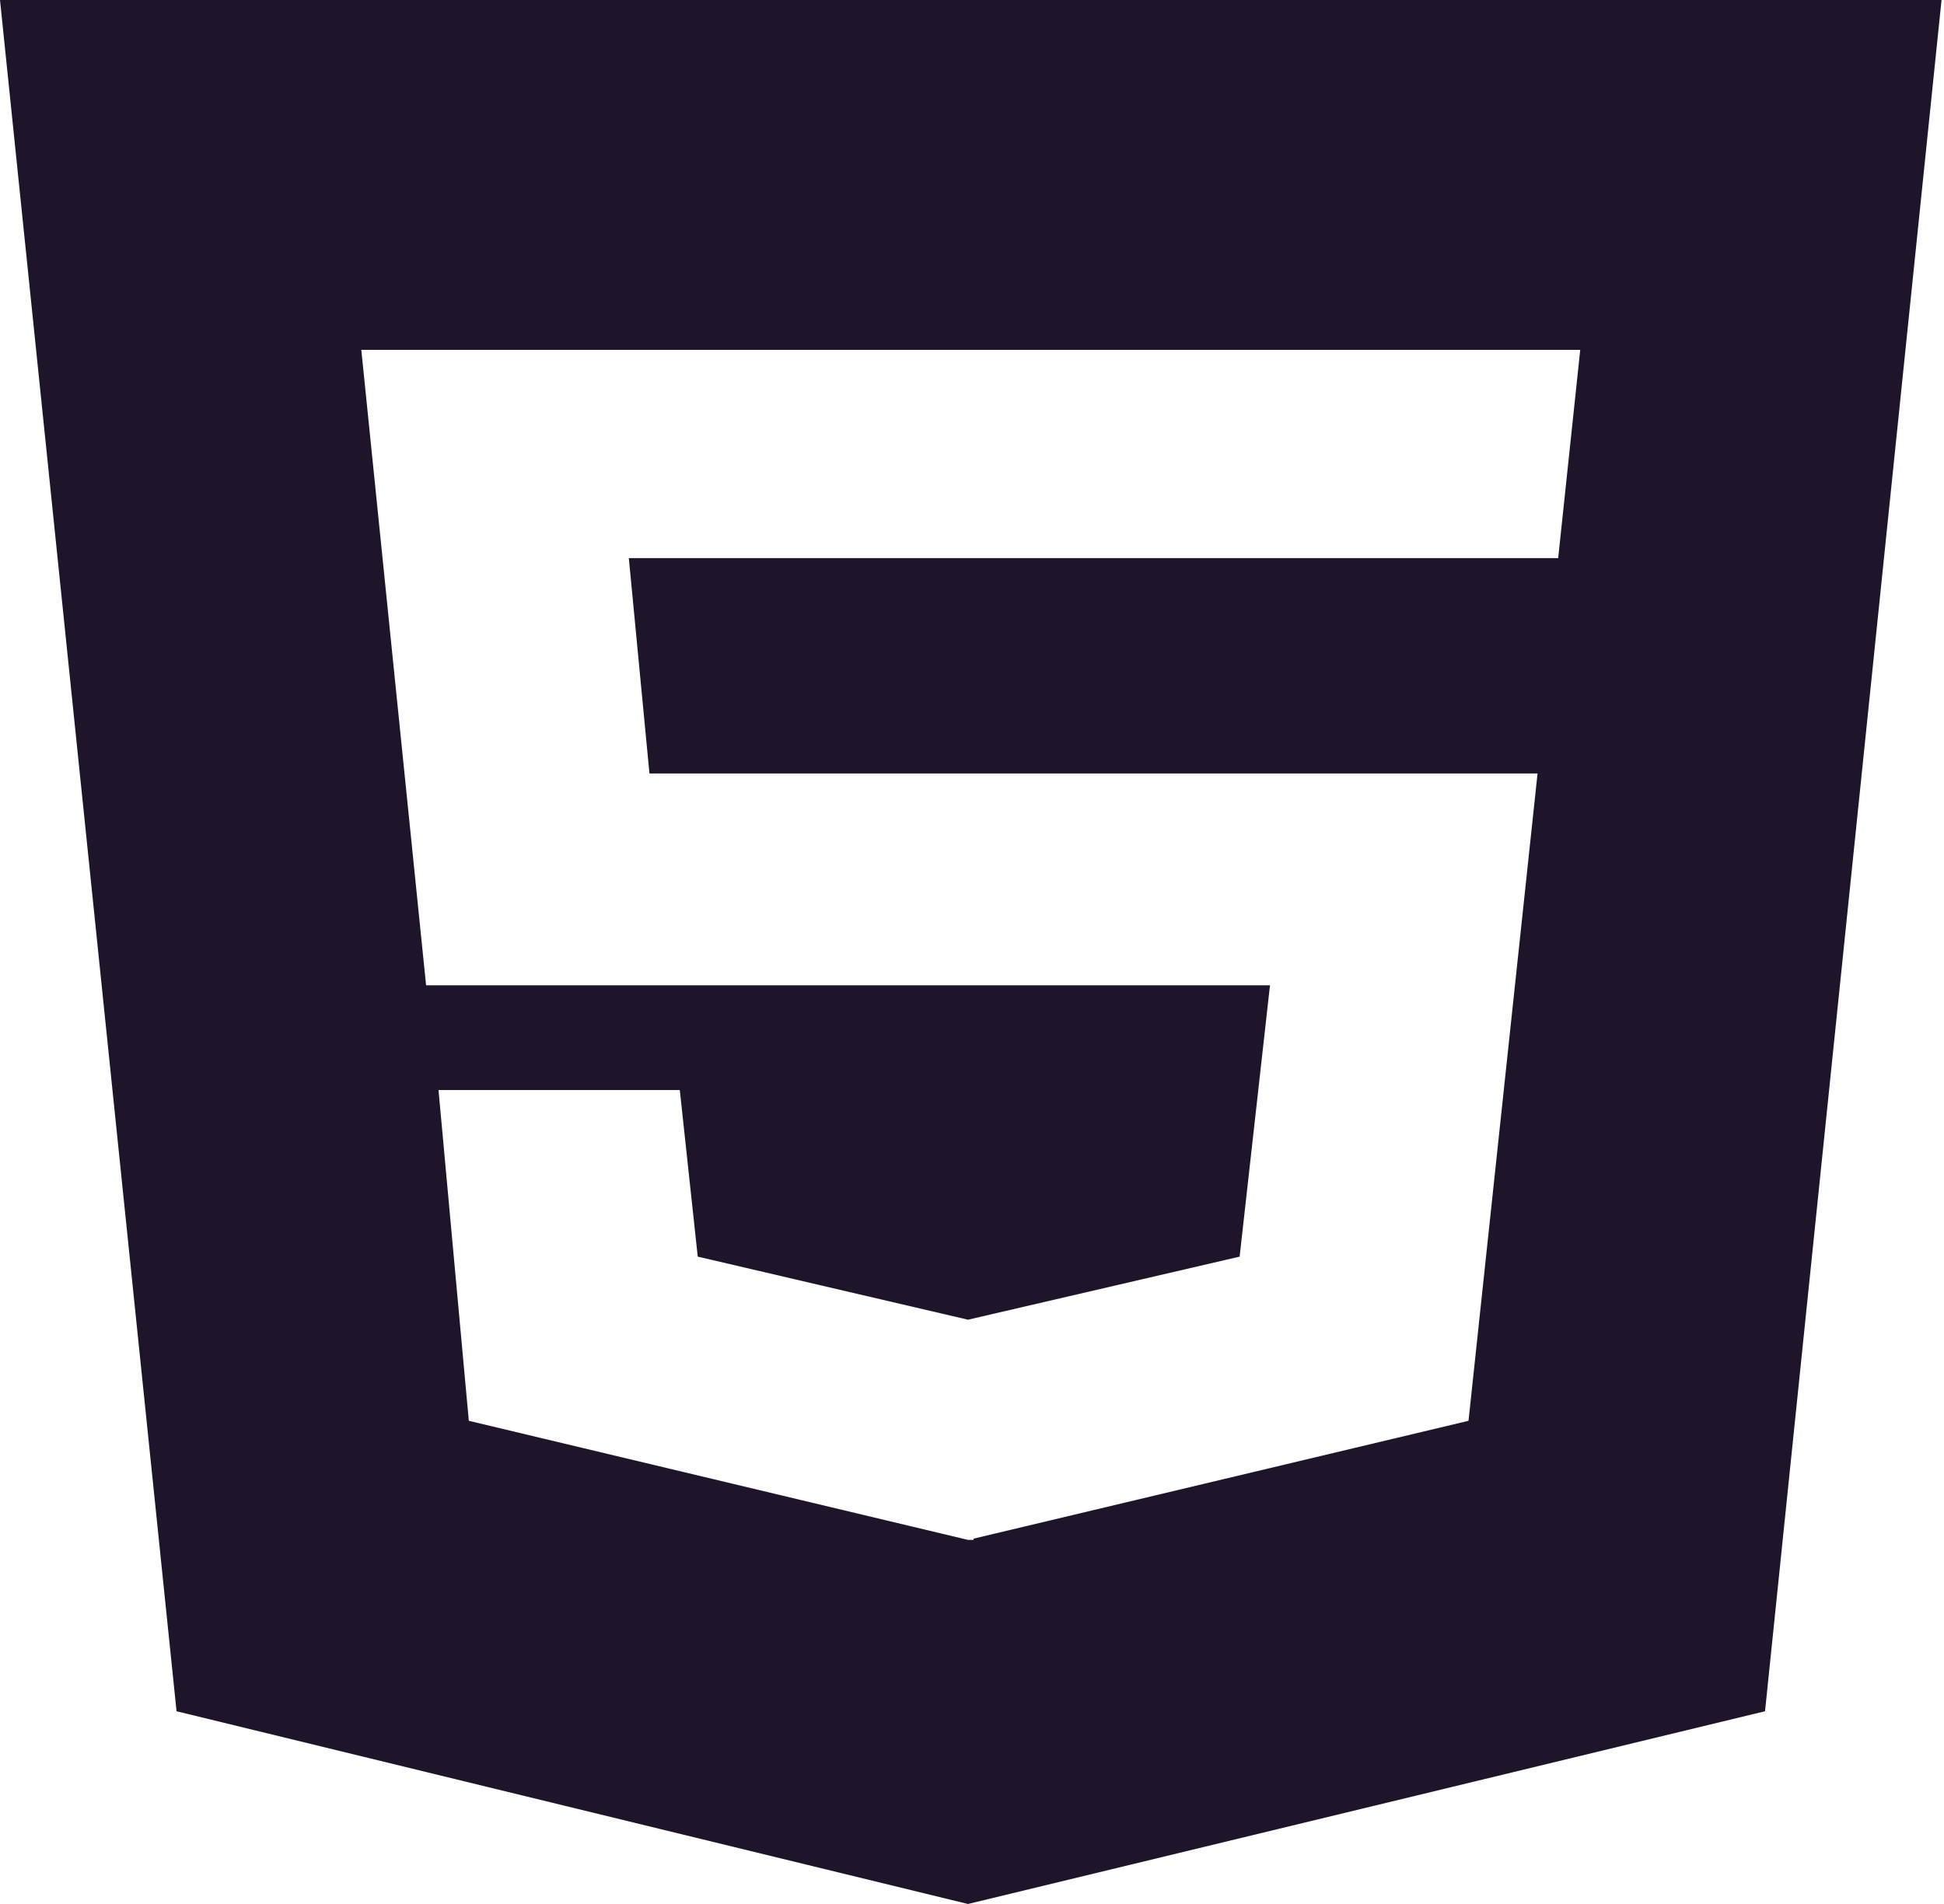
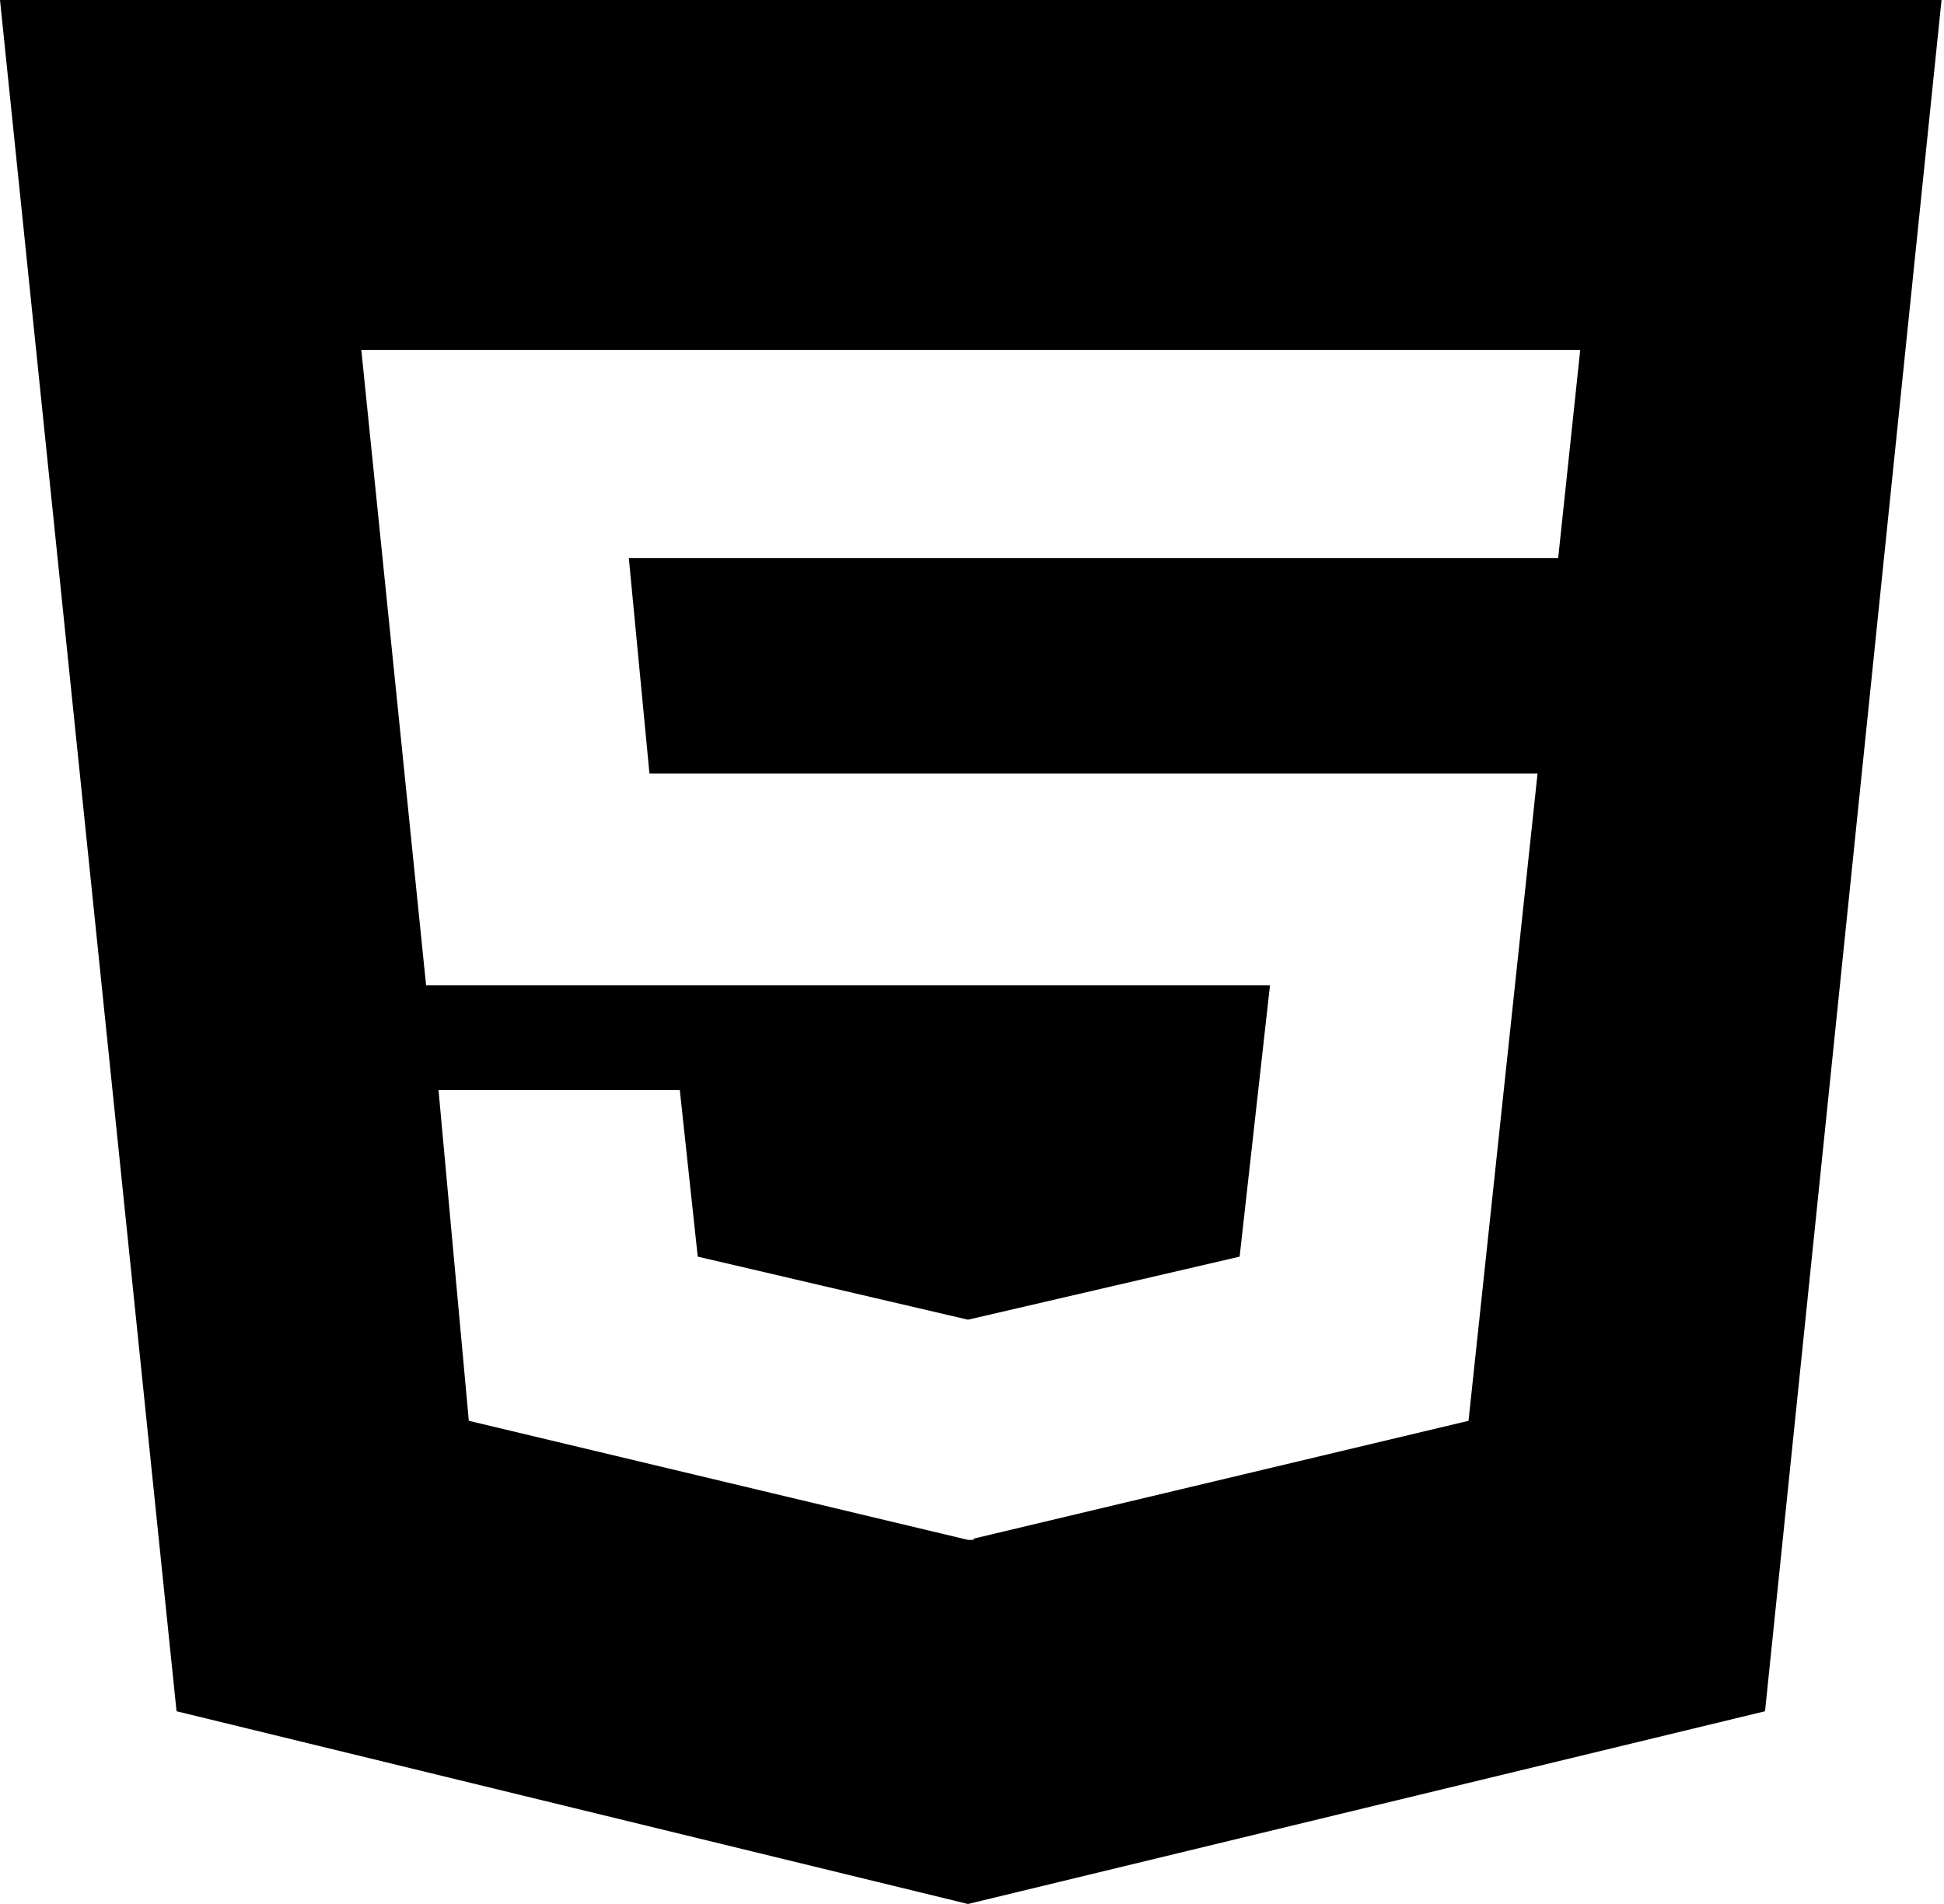
<svg xmlns="http://www.w3.org/2000/svg" width="49" height="48" viewBox="0 0 49 48" fill="none">
-   <path d="M0 0L4.45 43.141L24.399 48L44.489 43.141L48.938 0H0ZM39.275 14.07H15.85L16.37 19.5H38.755L37.015 35.819L24.538 38.79V38.821H24.399L11.817 35.819L11.053 27.48H17.135L17.587 31.68L24.399 33.27L31.246 31.68L32.011 24.84H10.74L9.107 8.82H39.831L39.275 14.07Z" fill="#1E152A" />
+   <path d="M0 0L4.45 43.141L24.399 48L44.489 43.141L48.938 0H0ZM39.275 14.07H15.85L16.37 19.5H38.755L37.015 35.819L24.538 38.79V38.821H24.399L11.817 35.819L11.053 27.48H17.135L17.587 31.68L24.399 33.27L31.246 31.68L32.011 24.84H10.74L9.107 8.82H39.831L39.275 14.07Z" fill="#000000" />
</svg>
